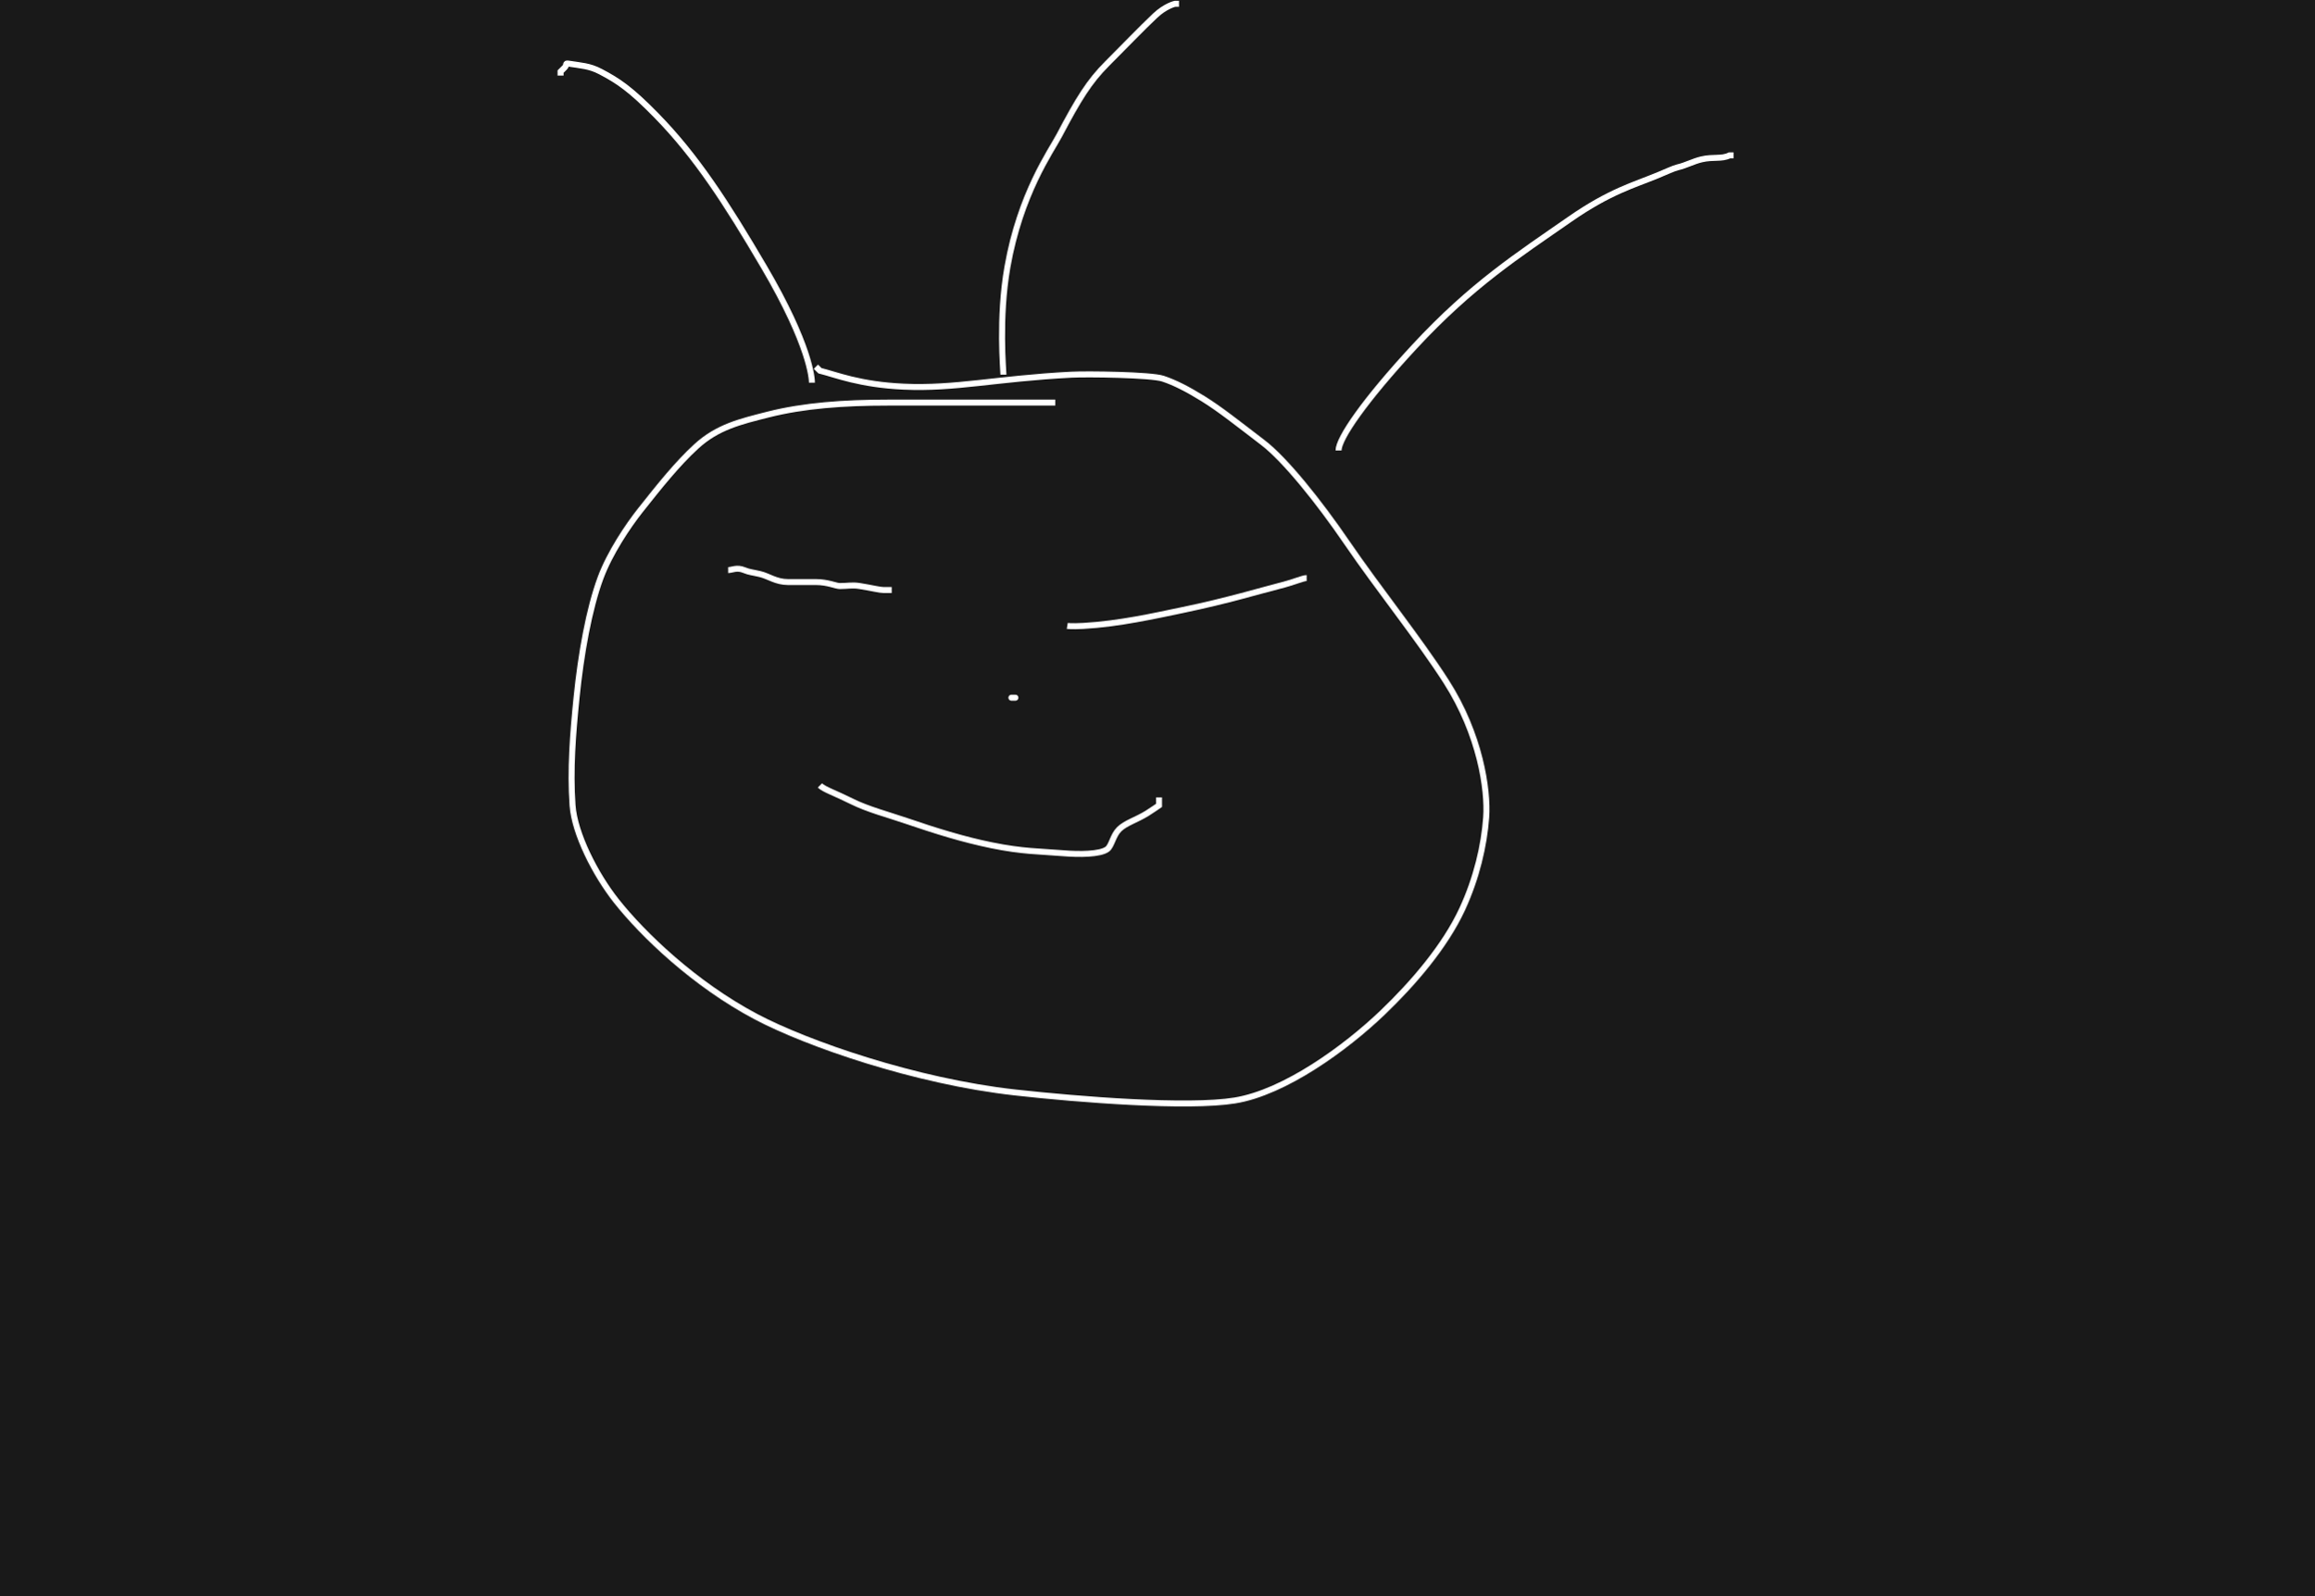
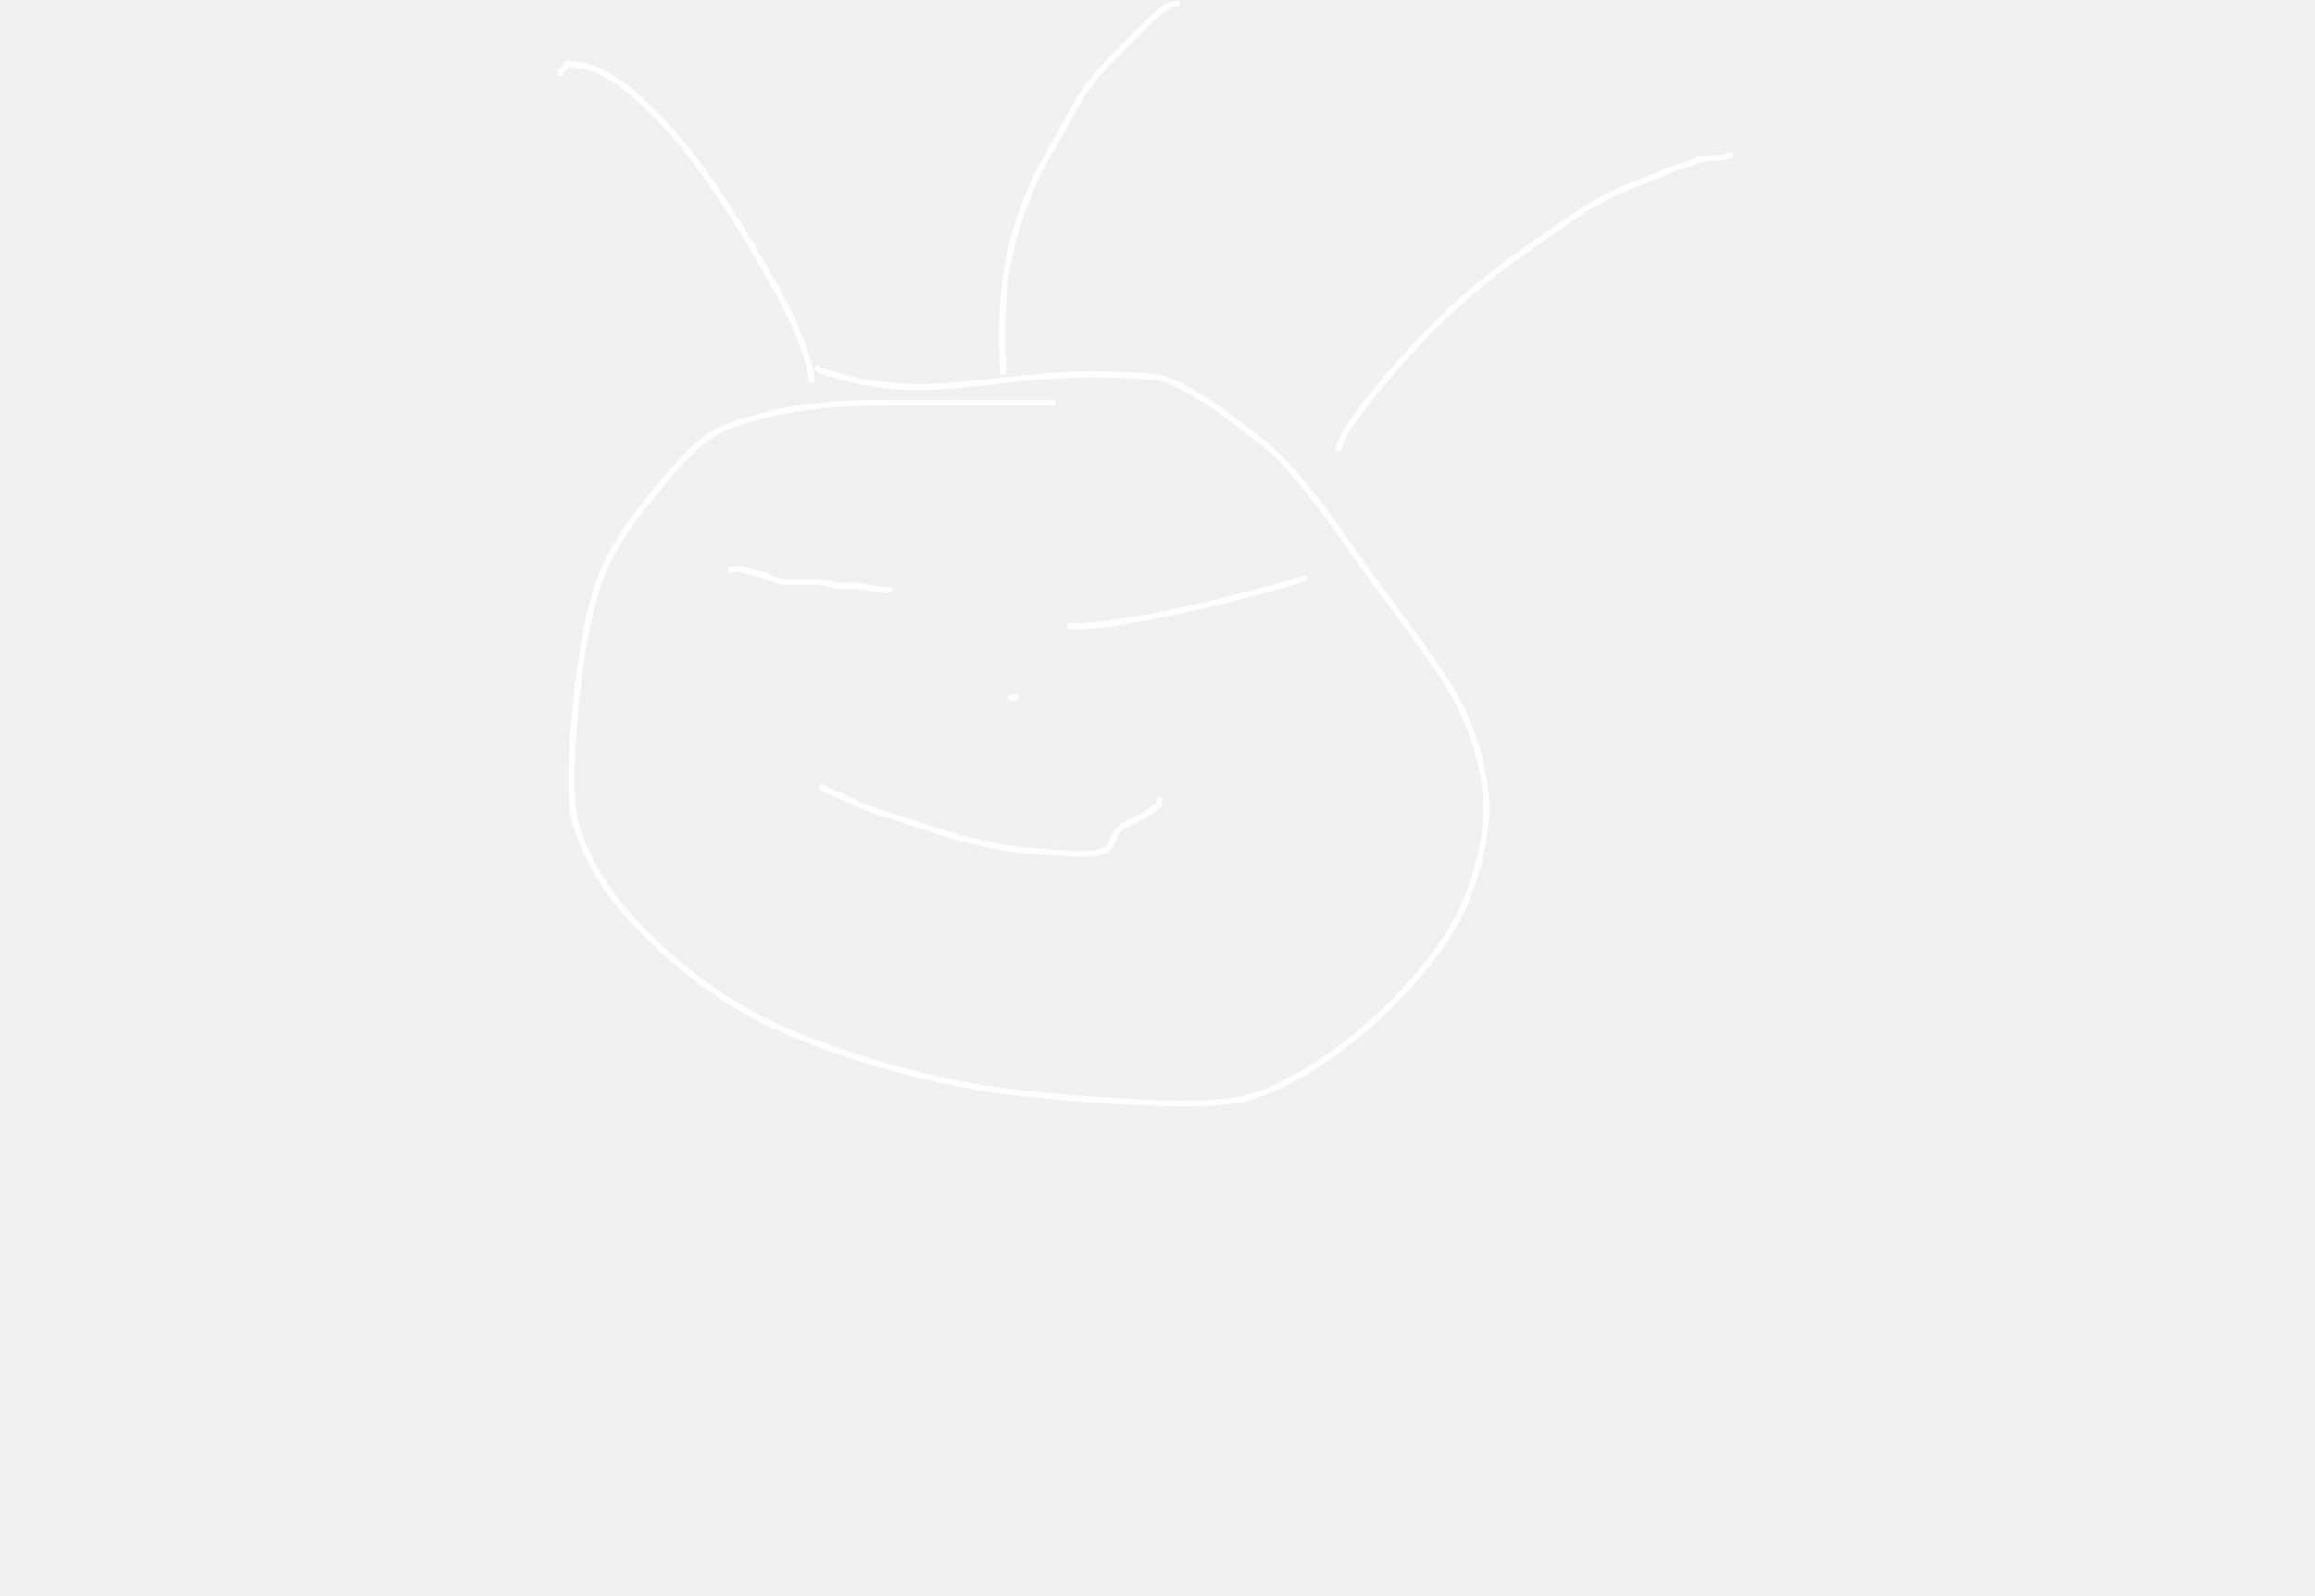
- <svg xmlns="http://www.w3.org/2000/svg" width="580" height="400">
+ <svg xmlns="http://www.w3.org/2000/svg" width="580" height="400" viewbox="0 0 580 400">
  <g>
-     <rect fill="#191919" id="canvas_background" height="402" width="582" y="-1" x="-1" />
+     <rect fill="none" id="canvas_background" height="402" width="582" y="-1" x="-1" />
    <g display="none" overflow="visible" y="0" x="0" height="100%" width="100%" id="canvasGrid">
      <rect fill="url(#gridpattern)" stroke-width="0" y="0" x="0" height="100%" width="100%" />
    </g>
  </g>
  <g>
    <path d="m264.5,100.95c0,0 -5,0 -11,0c-9,0 -19,0 -31,0c-11,0 -21.064,0.733 -30,3c-7.057,1.79 -12.685,3.127 -18,8c-4.72,4.327 -9.155,9.874 -14,16c-3.101,3.922 -7.673,10.708 -10,17c-2.861,7.734 -4.89,19.011 -6,30c-0.91,9.01 -1.638,18.023 -1,27c0.501,7.053 5.661,17.255 11,24c6.597,8.335 19.536,20.823 35,29c12.657,6.693 39.837,16.207 65,19c15.933,1.768 43.155,3.922 55,2c12.486,-2.026 27.747,-13.146 37,-22c7.681,-7.349 15.681,-16.654 20,-26c3.585,-7.756 5.499,-15.947 6,-23c0.496,-6.982 -1.564,-20.815 -10,-34c-6.902,-10.787 -16.864,-23.092 -25,-35c-6.886,-10.079 -15.381,-20.708 -21,-25c-6.407,-4.894 -10.747,-8.371 -15,-11c-3.804,-2.351 -7,-4 -10,-5c-3,-1 -19.005,-1.21 -23,-1c-19.079,1.001 -29.013,3.589 -42,3c-11.034,-0.501 -17,-3 -21,-4l-1,-1" id="svg_1" stroke-width="1.5" stroke="#fff" fill="none" />
    <path d="m203.5,95.95c0,-1 -0.447,-9.314 -12,-29c-9.55,-16.273 -17.066,-27.836 -27,-38c-6.444,-6.593 -9.571,-8.679 -14,-11c-2.801,-1.468 -4.879,-1.493 -8,-2c-0.987,-0.16 -0.293,0.293 -1,1c-0.707,0.707 -1,1 -1,1l0,1l0,0" id="svg_2" stroke-width="1.5" stroke="#fff" fill="none" />
    <path d="m251.5,93.95c0,-1 -1.255,-14.158 1,-27c3.232,-18.4 10.914,-29.044 13,-33c4.803,-9.106 7.472,-13.472 12,-18c4.528,-4.528 8.368,-8.564 12,-12c2.619,-2.478 5,-3 5,-3l1,0l0,0" id="svg_3" stroke-width="1.5" stroke="#fff" fill="none" />
    <path d="m335.5,112.95c0,-3 6.472,-12.471 19,-26c14.413,-15.565 26.023,-22.966 39,-32c10.018,-6.974 16.157,-8.58 22,-11c2.066,-0.856 4.027,-1.77 5,-2c2.176,-0.514 3.824,-1.486 6,-2c2.92,-0.689 5,0 7,-1l1,0l0,0" id="svg_4" stroke-width="1.5" stroke="#fff" fill="none" />
    <path d="m182.5,142.95c1,0 2.152,-0.765 4,0c1.307,0.541 2.053,0.54 4,1c2.176,0.514 4,2 7,2c2,0 5,0 7,0c3,0 5,1 6,1c2,0 3.026,-0.32 5,0c3.121,0.507 5,1 6,1l1,0l0,0l1,0" id="svg_5" stroke-width="1.5" stroke="#fff" fill="none" />
    <path d="m267.5,156.95c0,0 1.005,0.166 4,0c9.042,-0.501 18.076,-2.567 25,-4c11.165,-2.311 20,-5 24,-6c4,-1 6,-2 7,-2l0,0l0,0" id="svg_6" stroke-width="1.5" stroke="#fff" fill="none" />
    <path d="m205.5,196.95c1,1 4,2 8,4c4,2 8.904,3.258 14,5c6.889,2.355 13.867,4.544 21,6c7.899,1.612 11.938,1.498 18,2c3.986,0.33 9.186,0.307 11,-1c1.147,-0.827 1.419,-3.419 3,-5c1.581,-1.581 4.31,-2.337 7,-4c1.203,-0.744 3,-2 3,-2l0,-1l0,-1" id="svg_7" stroke-width="1.5" stroke="#fff" fill="none" />
    <polyline stroke-linecap="round" id="svg_8" points="254.5,174.95 253.5,174.95 " stroke-width="1.5" stroke="#fff" fill="none" />
  </g>
</svg>
